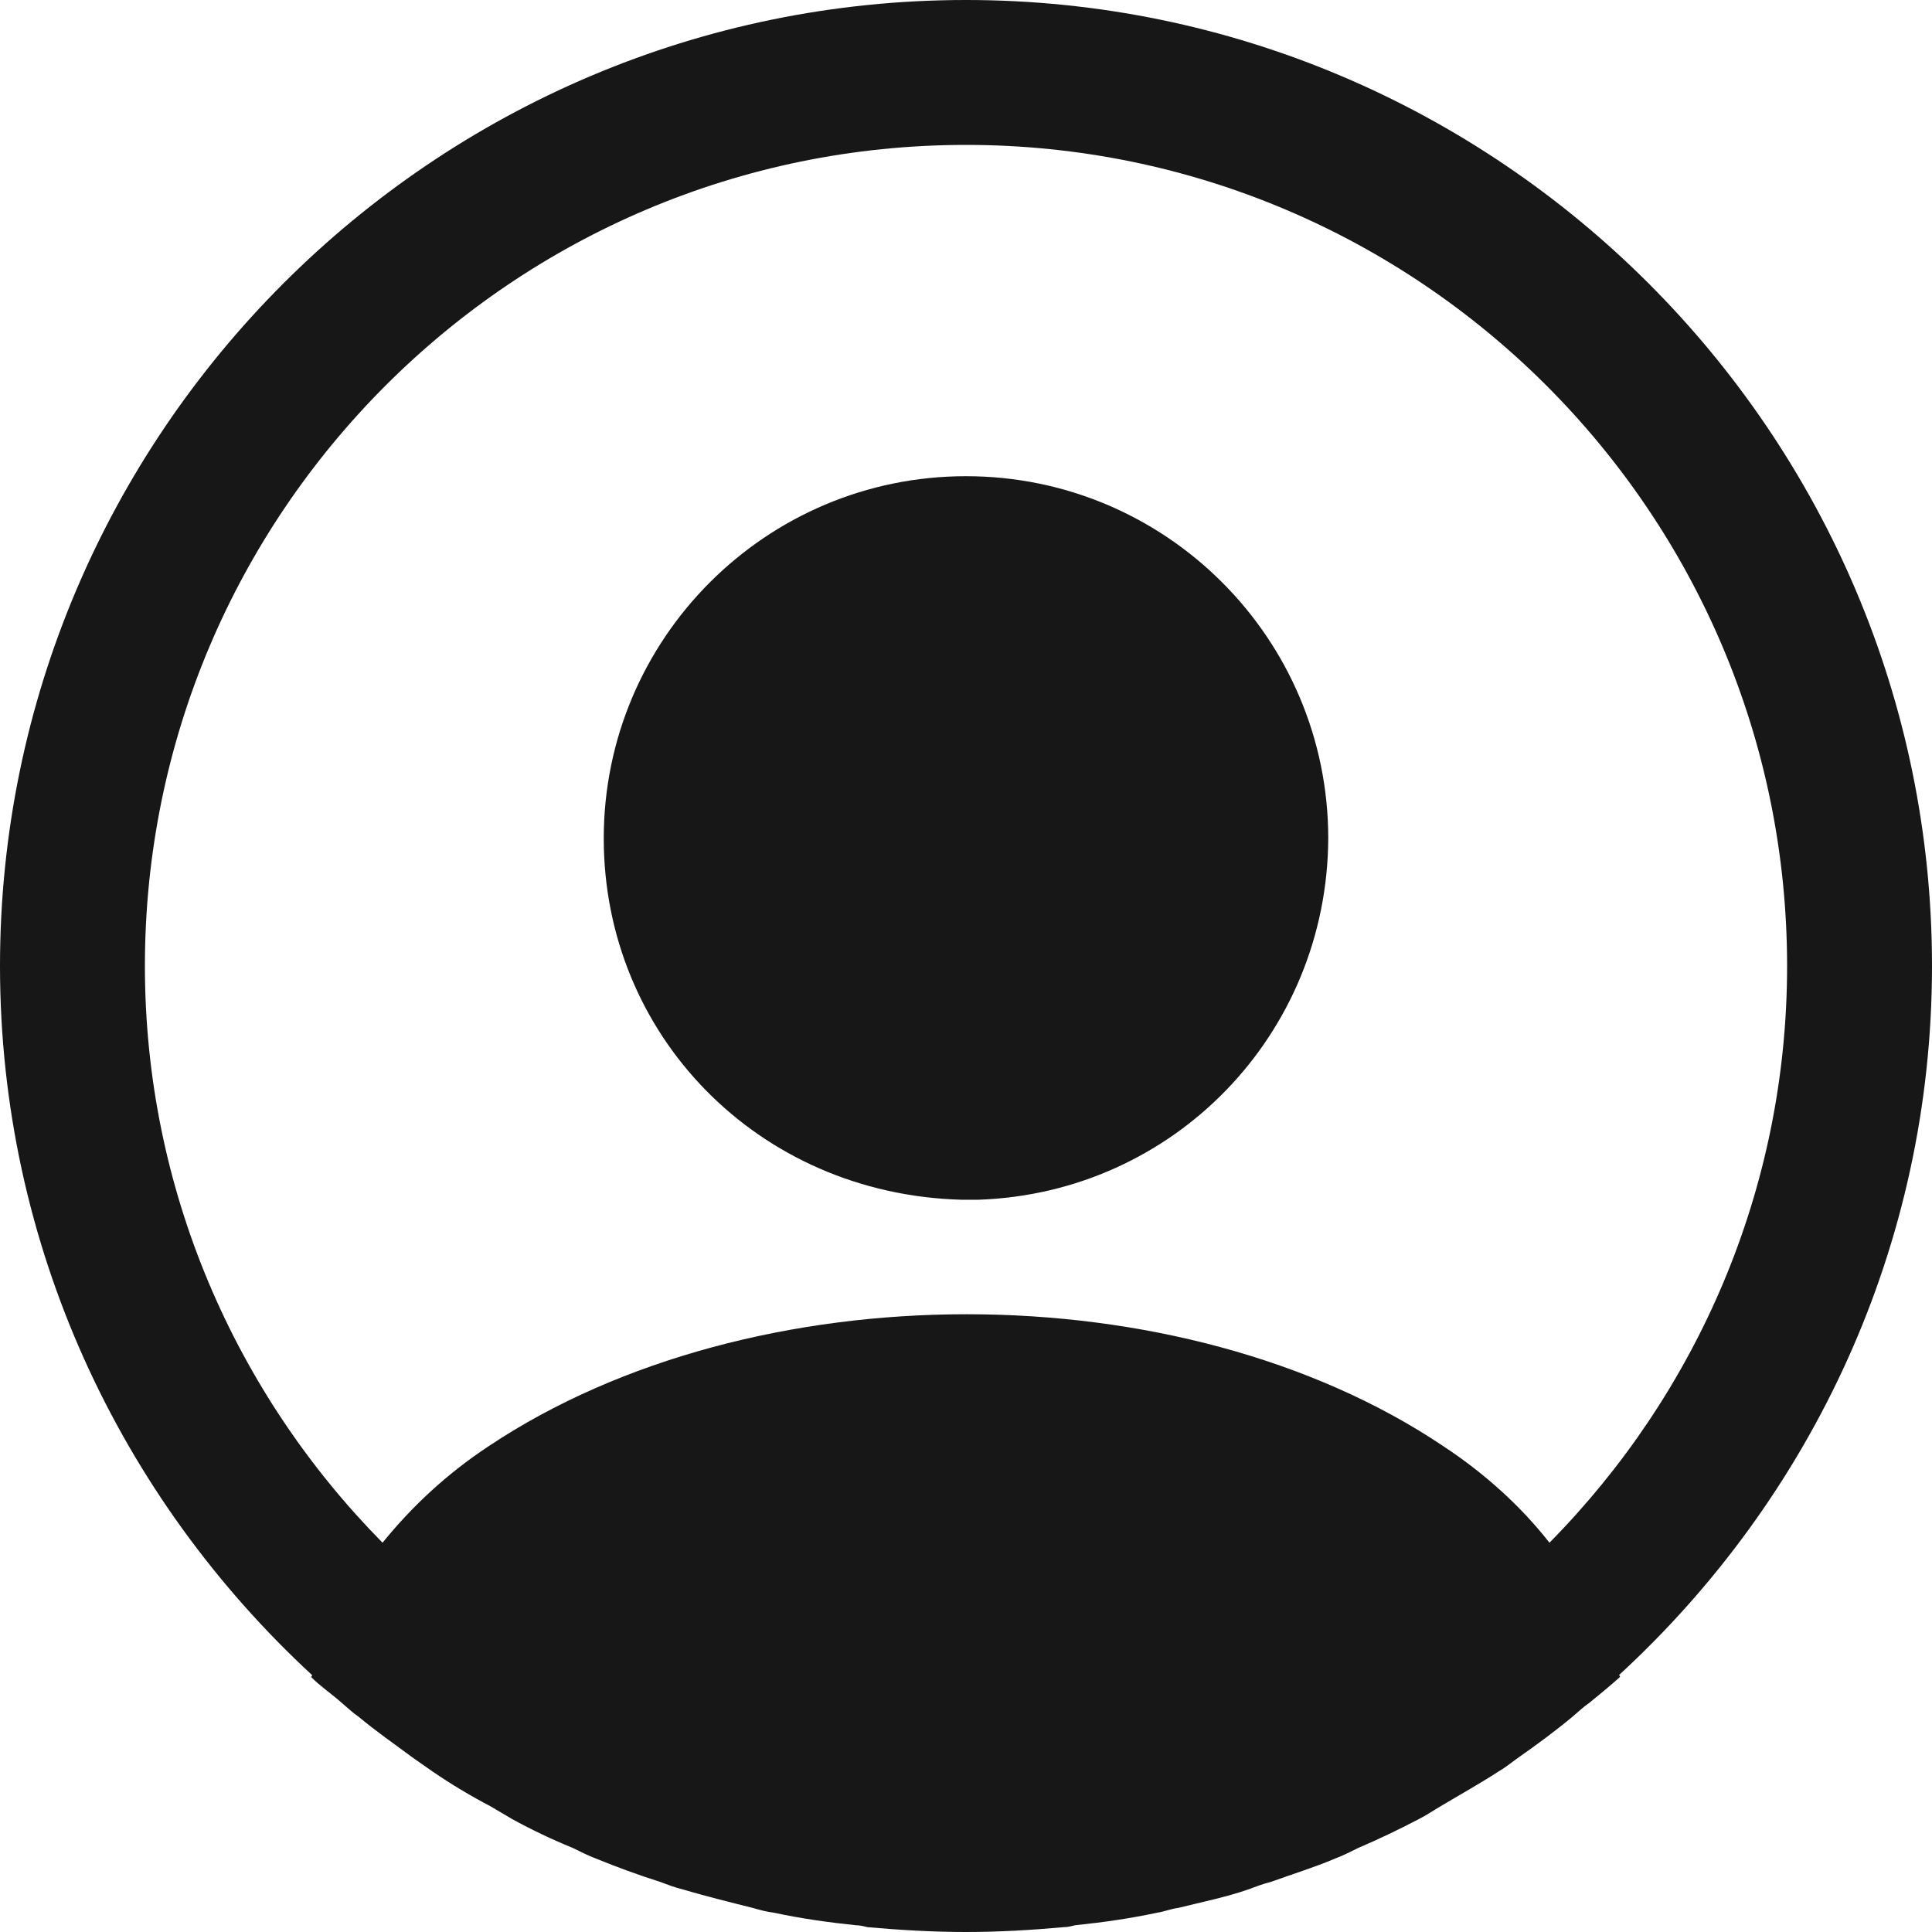
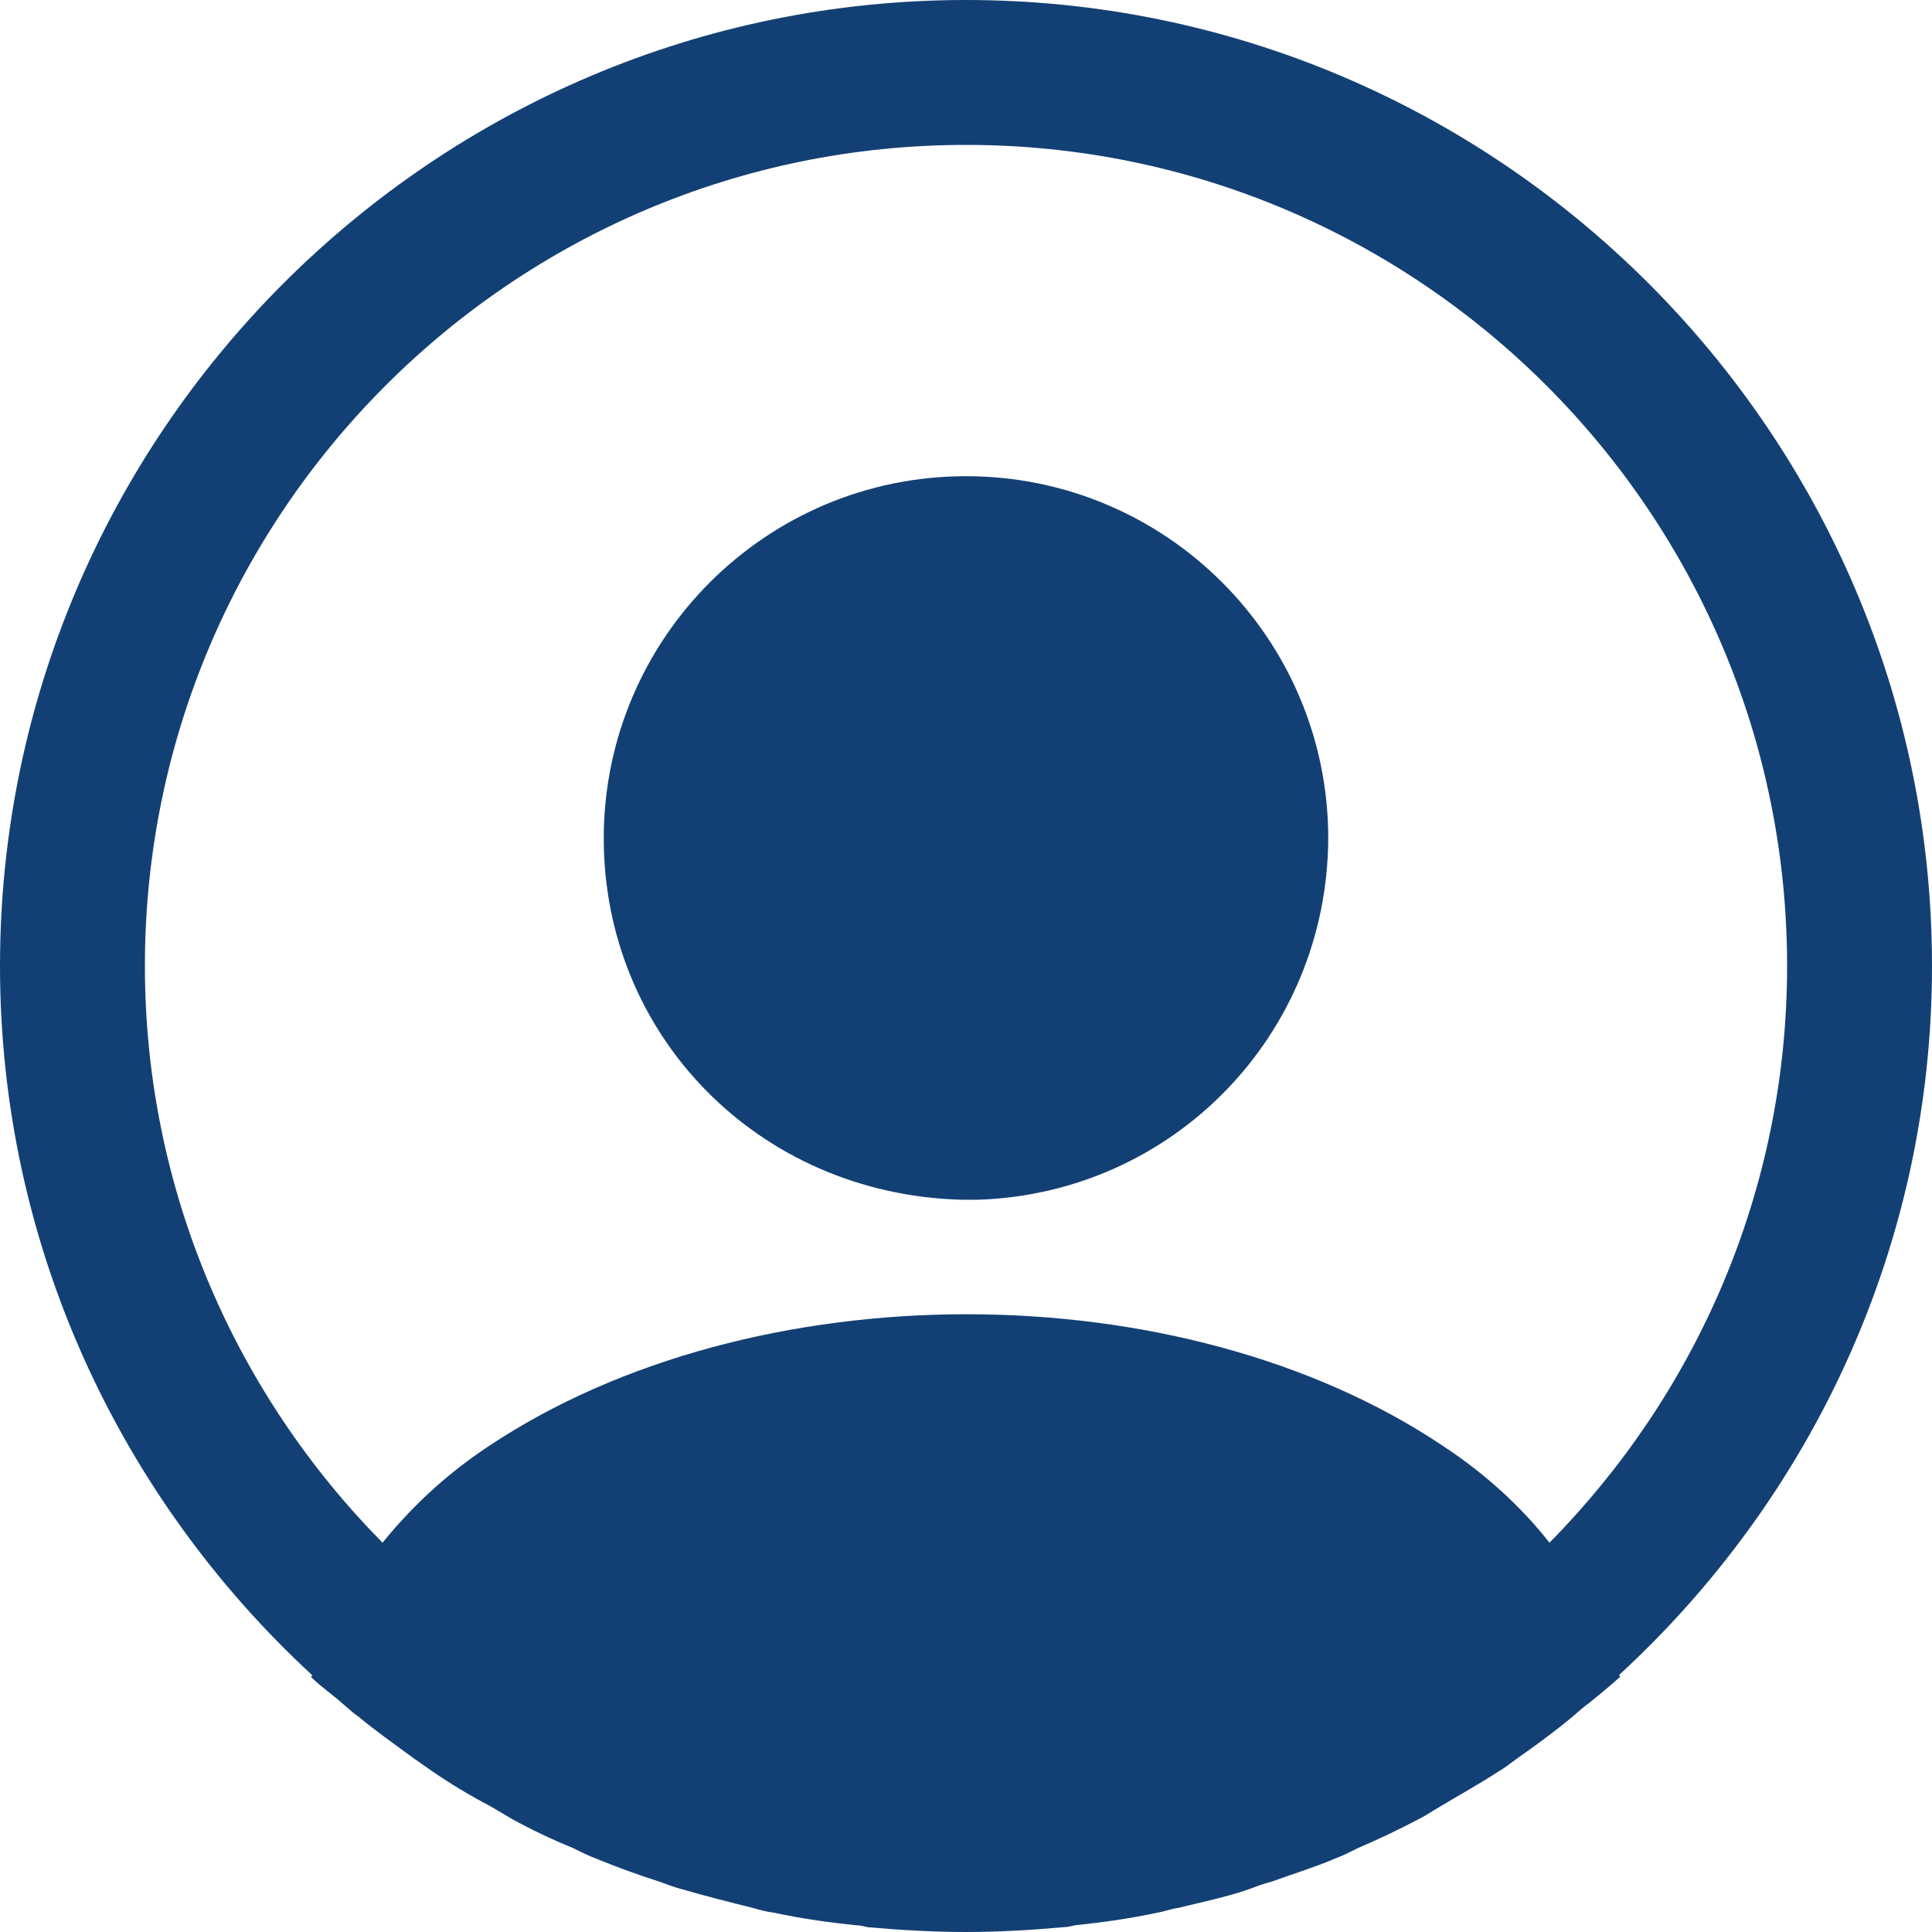
<svg xmlns="http://www.w3.org/2000/svg" width="50" height="50" viewBox="0 0 50 50" fill="none">
-   <path d="M50 25C50 11.225 38.775 0 25 0C11.225 0 0 11.225 0 25C0 32.25 3.125 38.775 8.075 43.35C8.075 43.375 8.075 43.375 8.05 43.4C8.3 43.65 8.6 43.85 8.85 44.075C9 44.2 9.125 44.325 9.275 44.425C9.725 44.8 10.225 45.15 10.7 45.5C10.875 45.625 11.025 45.725 11.2 45.85C11.675 46.175 12.175 46.475 12.7 46.75C12.875 46.85 13.075 46.975 13.25 47.075C13.75 47.35 14.275 47.6 14.825 47.825C15.025 47.925 15.225 48.025 15.425 48.1C15.975 48.325 16.525 48.525 17.075 48.7C17.275 48.775 17.475 48.85 17.675 48.9C18.275 49.075 18.875 49.225 19.475 49.375C19.65 49.425 19.825 49.475 20.025 49.5C20.725 49.65 21.425 49.75 22.15 49.825C22.25 49.825 22.35 49.85 22.45 49.875C23.3 49.95 24.15 50 25 50C25.85 50 26.7 49.95 27.525 49.875C27.625 49.875 27.725 49.85 27.825 49.825C28.55 49.75 29.25 49.65 29.95 49.5C30.125 49.475 30.3 49.4 30.5 49.375C31.1 49.225 31.725 49.1 32.3 48.9C32.5 48.825 32.7 48.75 32.9 48.7C33.45 48.5 34.025 48.325 34.55 48.1C34.75 48.025 34.95 47.925 35.15 47.825C35.675 47.6 36.2 47.35 36.725 47.075C36.925 46.975 37.1 46.85 37.275 46.75C37.775 46.45 38.275 46.175 38.775 45.85C38.95 45.75 39.1 45.625 39.275 45.5C39.775 45.15 40.25 44.8 40.7 44.425C40.85 44.3 40.975 44.175 41.125 44.075C41.4 43.85 41.675 43.625 41.925 43.4C41.925 43.375 41.925 43.375 41.9 43.35C46.875 38.775 50 32.25 50 25ZM37.35 37.425C30.575 32.875 19.475 32.875 12.65 37.425C11.55 38.15 10.65 39 9.9 39.925C6.1 36.075 3.75 30.8 3.75 25C3.75 13.275 13.275 3.75 25 3.75C36.725 3.75 46.25 13.275 46.25 25C46.25 30.8 43.9 36.075 40.1 39.925C39.375 39 38.45 38.15 37.35 37.425Z" fill="#171717" />
-   <path d="M25 12.324C19.825 12.324 15.625 16.524 15.625 21.699C15.625 26.774 19.6 30.899 24.875 31.049C24.95 31.049 25.05 31.049 25.1 31.049C25.15 31.049 25.225 31.049 25.275 31.049C25.3 31.049 25.325 31.049 25.325 31.049C30.375 30.874 34.35 26.774 34.375 21.699C34.375 16.524 30.175 12.324 25 12.324Z" fill="#171717" />
+   <path d="M50 25C50 11.225 38.775 0 25 0C11.225 0 0 11.225 0 25C0 32.25 3.125 38.775 8.075 43.35C8.075 43.375 8.075 43.375 8.05 43.4C8.3 43.65 8.6 43.85 8.85 44.075C9 44.2 9.125 44.325 9.275 44.425C9.725 44.8 10.225 45.15 10.7 45.5C10.875 45.625 11.025 45.725 11.2 45.85C11.675 46.175 12.175 46.475 12.7 46.75C12.875 46.85 13.075 46.975 13.25 47.075C13.75 47.35 14.275 47.6 14.825 47.825C15.025 47.925 15.225 48.025 15.425 48.1C15.975 48.325 16.525 48.525 17.075 48.7C17.275 48.775 17.475 48.85 17.675 48.9C18.275 49.075 18.875 49.225 19.475 49.375C19.65 49.425 19.825 49.475 20.025 49.5C20.725 49.65 21.425 49.75 22.15 49.825C22.25 49.825 22.35 49.85 22.45 49.875C23.3 49.95 24.15 50 25 50C25.85 50 26.7 49.95 27.525 49.875C27.625 49.875 27.725 49.85 27.825 49.825C28.55 49.75 29.25 49.65 29.95 49.5C30.125 49.475 30.3 49.4 30.5 49.375C31.1 49.225 31.725 49.1 32.3 48.9C32.5 48.825 32.7 48.75 32.9 48.7C33.45 48.5 34.025 48.325 34.55 48.1C34.75 48.025 34.95 47.925 35.15 47.825C35.675 47.6 36.2 47.35 36.725 47.075C36.925 46.975 37.1 46.85 37.275 46.75C37.775 46.45 38.275 46.175 38.775 45.85C38.95 45.75 39.1 45.625 39.275 45.5C39.775 45.15 40.25 44.8 40.7 44.425C40.85 44.3 40.975 44.175 41.125 44.075C41.4 43.85 41.675 43.625 41.925 43.4C41.925 43.375 41.925 43.375 41.9 43.35C46.875 38.775 50 32.25 50 25ZM37.35 37.425C30.575 32.875 19.475 32.875 12.65 37.425C11.55 38.15 10.65 39 9.9 39.925C6.1 36.075 3.75 30.8 3.75 25C3.75 13.275 13.275 3.75 25 3.75C36.725 3.75 46.25 13.275 46.25 25C46.25 30.8 43.9 36.075 40.1 39.925C39.375 39 38.45 38.15 37.35 37.425Z" fill="#134074" />
+   <path d="M25 12.324C19.825 12.324 15.625 16.524 15.625 21.699C15.625 26.774 19.6 30.899 24.875 31.049C24.95 31.049 25.05 31.049 25.1 31.049C25.15 31.049 25.225 31.049 25.275 31.049C25.3 31.049 25.325 31.049 25.325 31.049C30.375 30.874 34.35 26.774 34.375 21.699C34.375 16.524 30.175 12.324 25 12.324Z" fill="#134074" />
</svg>
